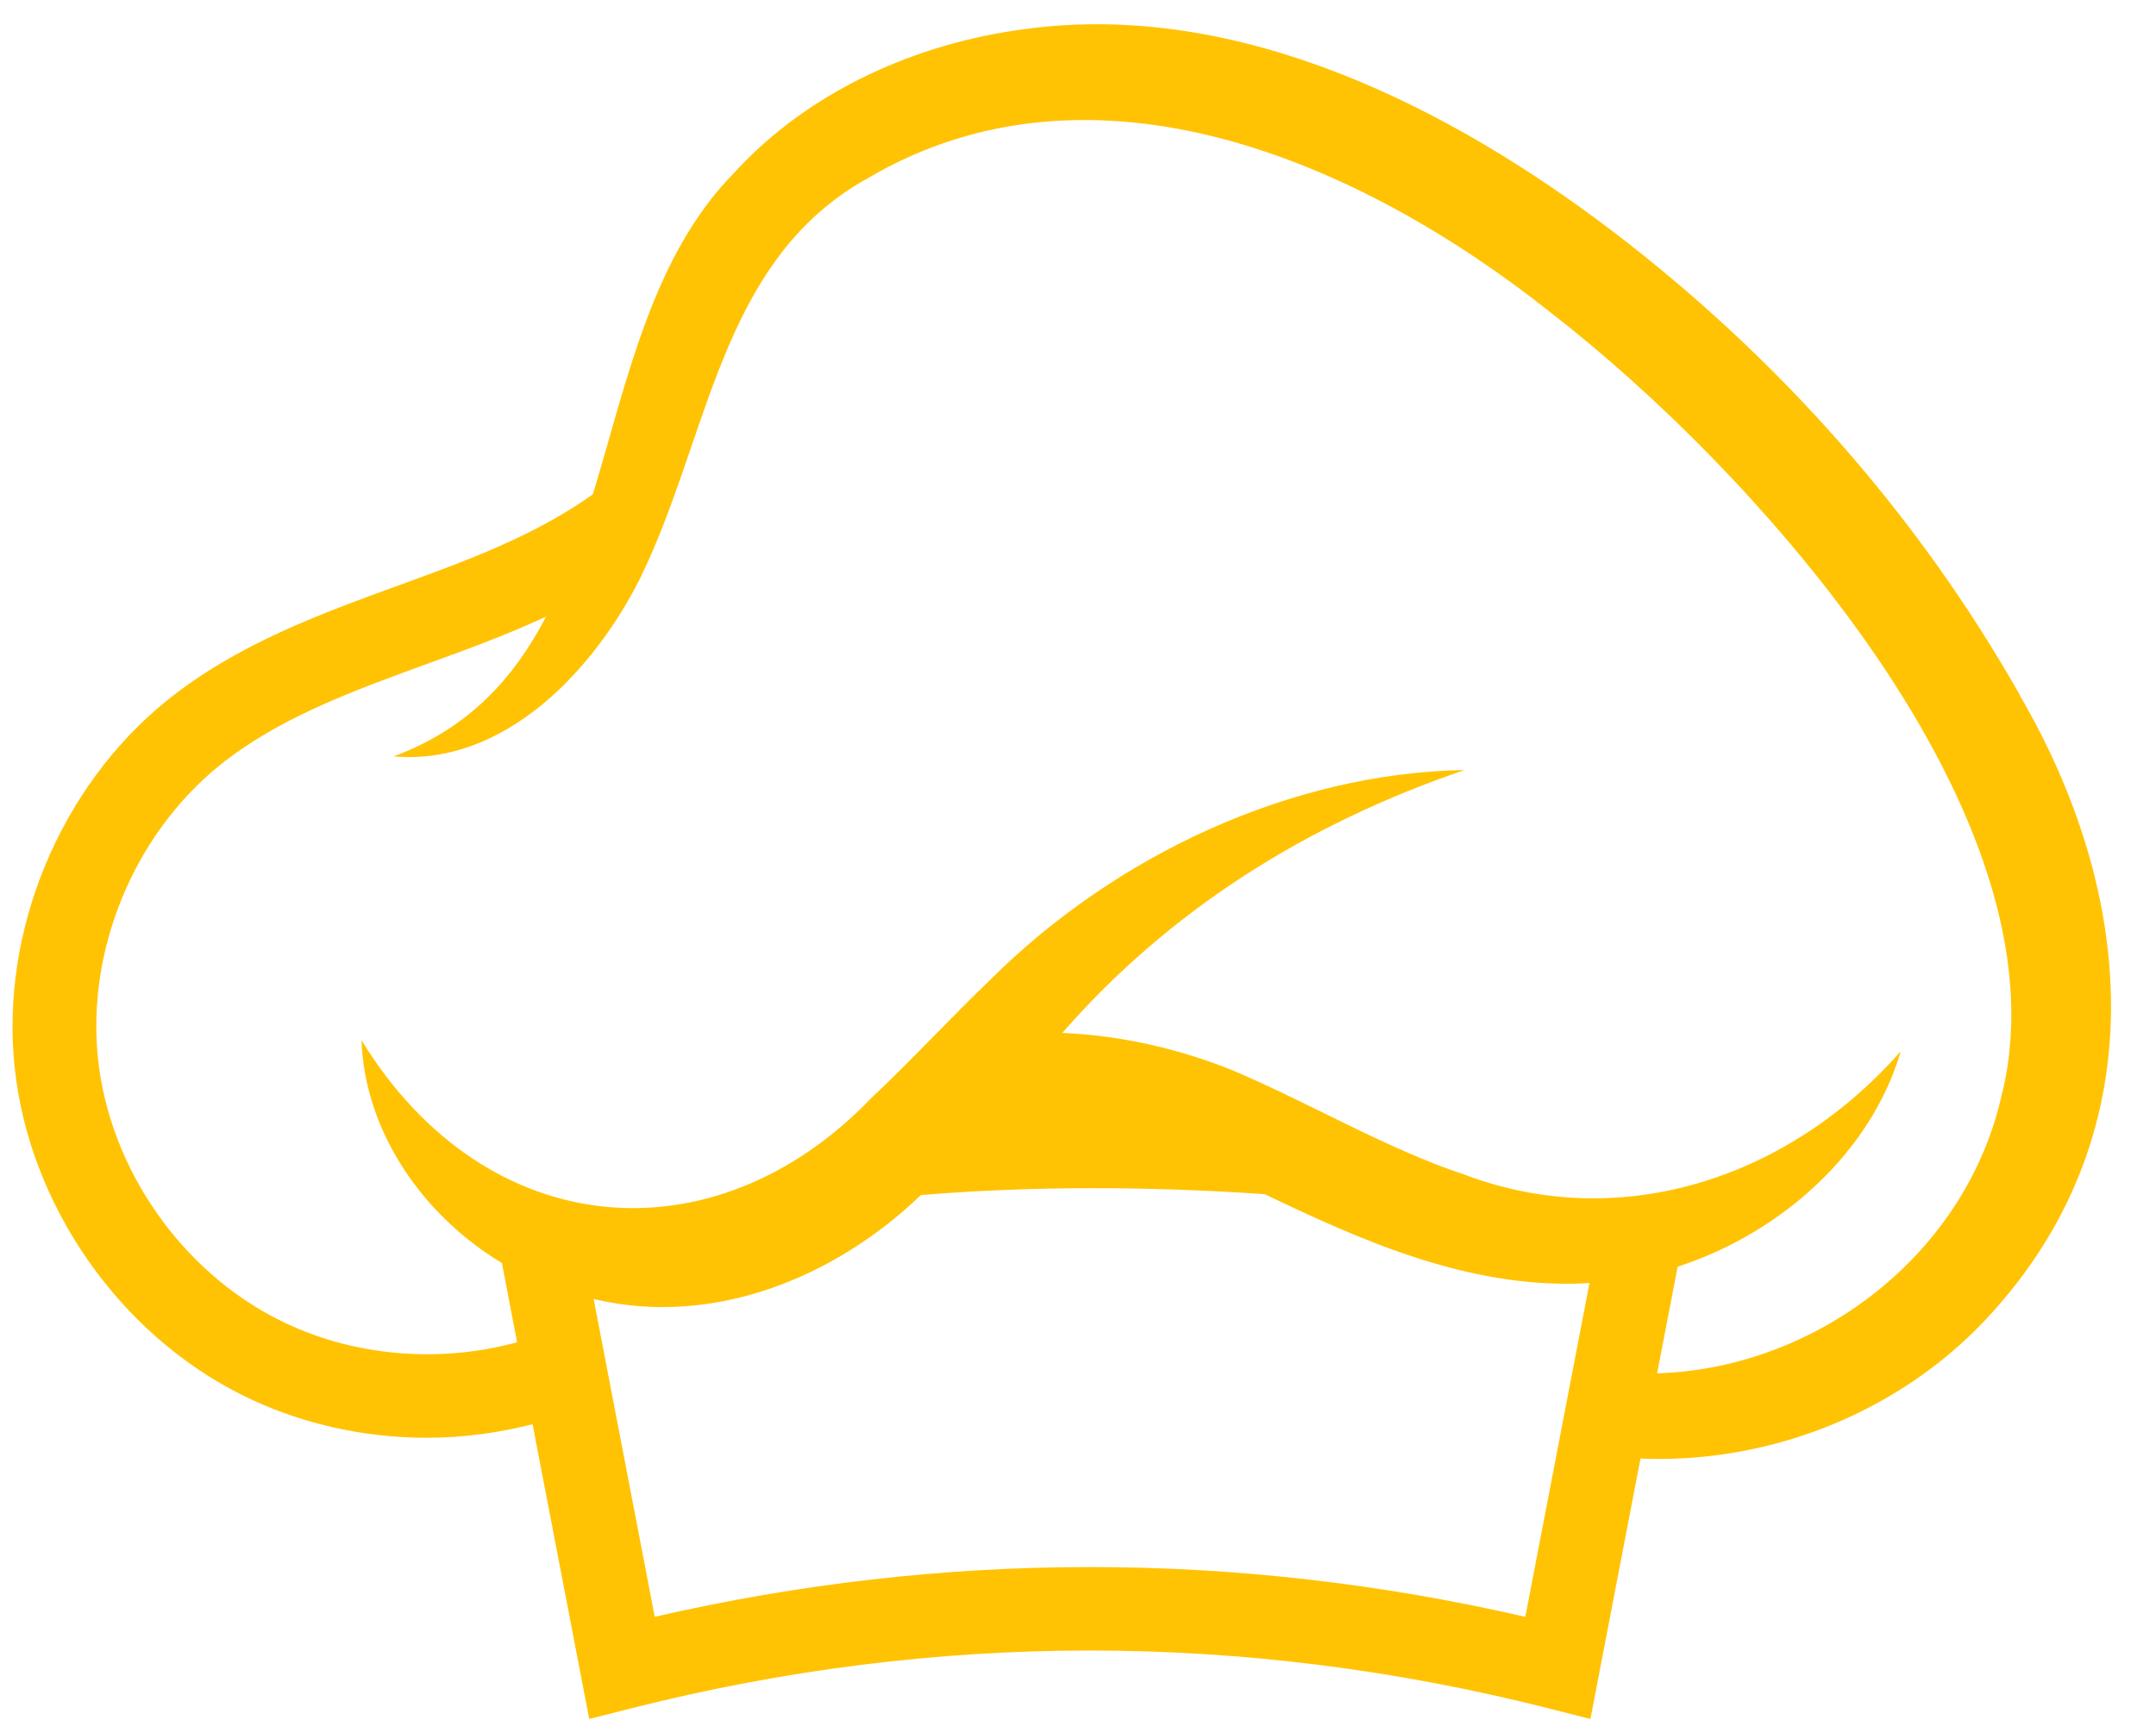
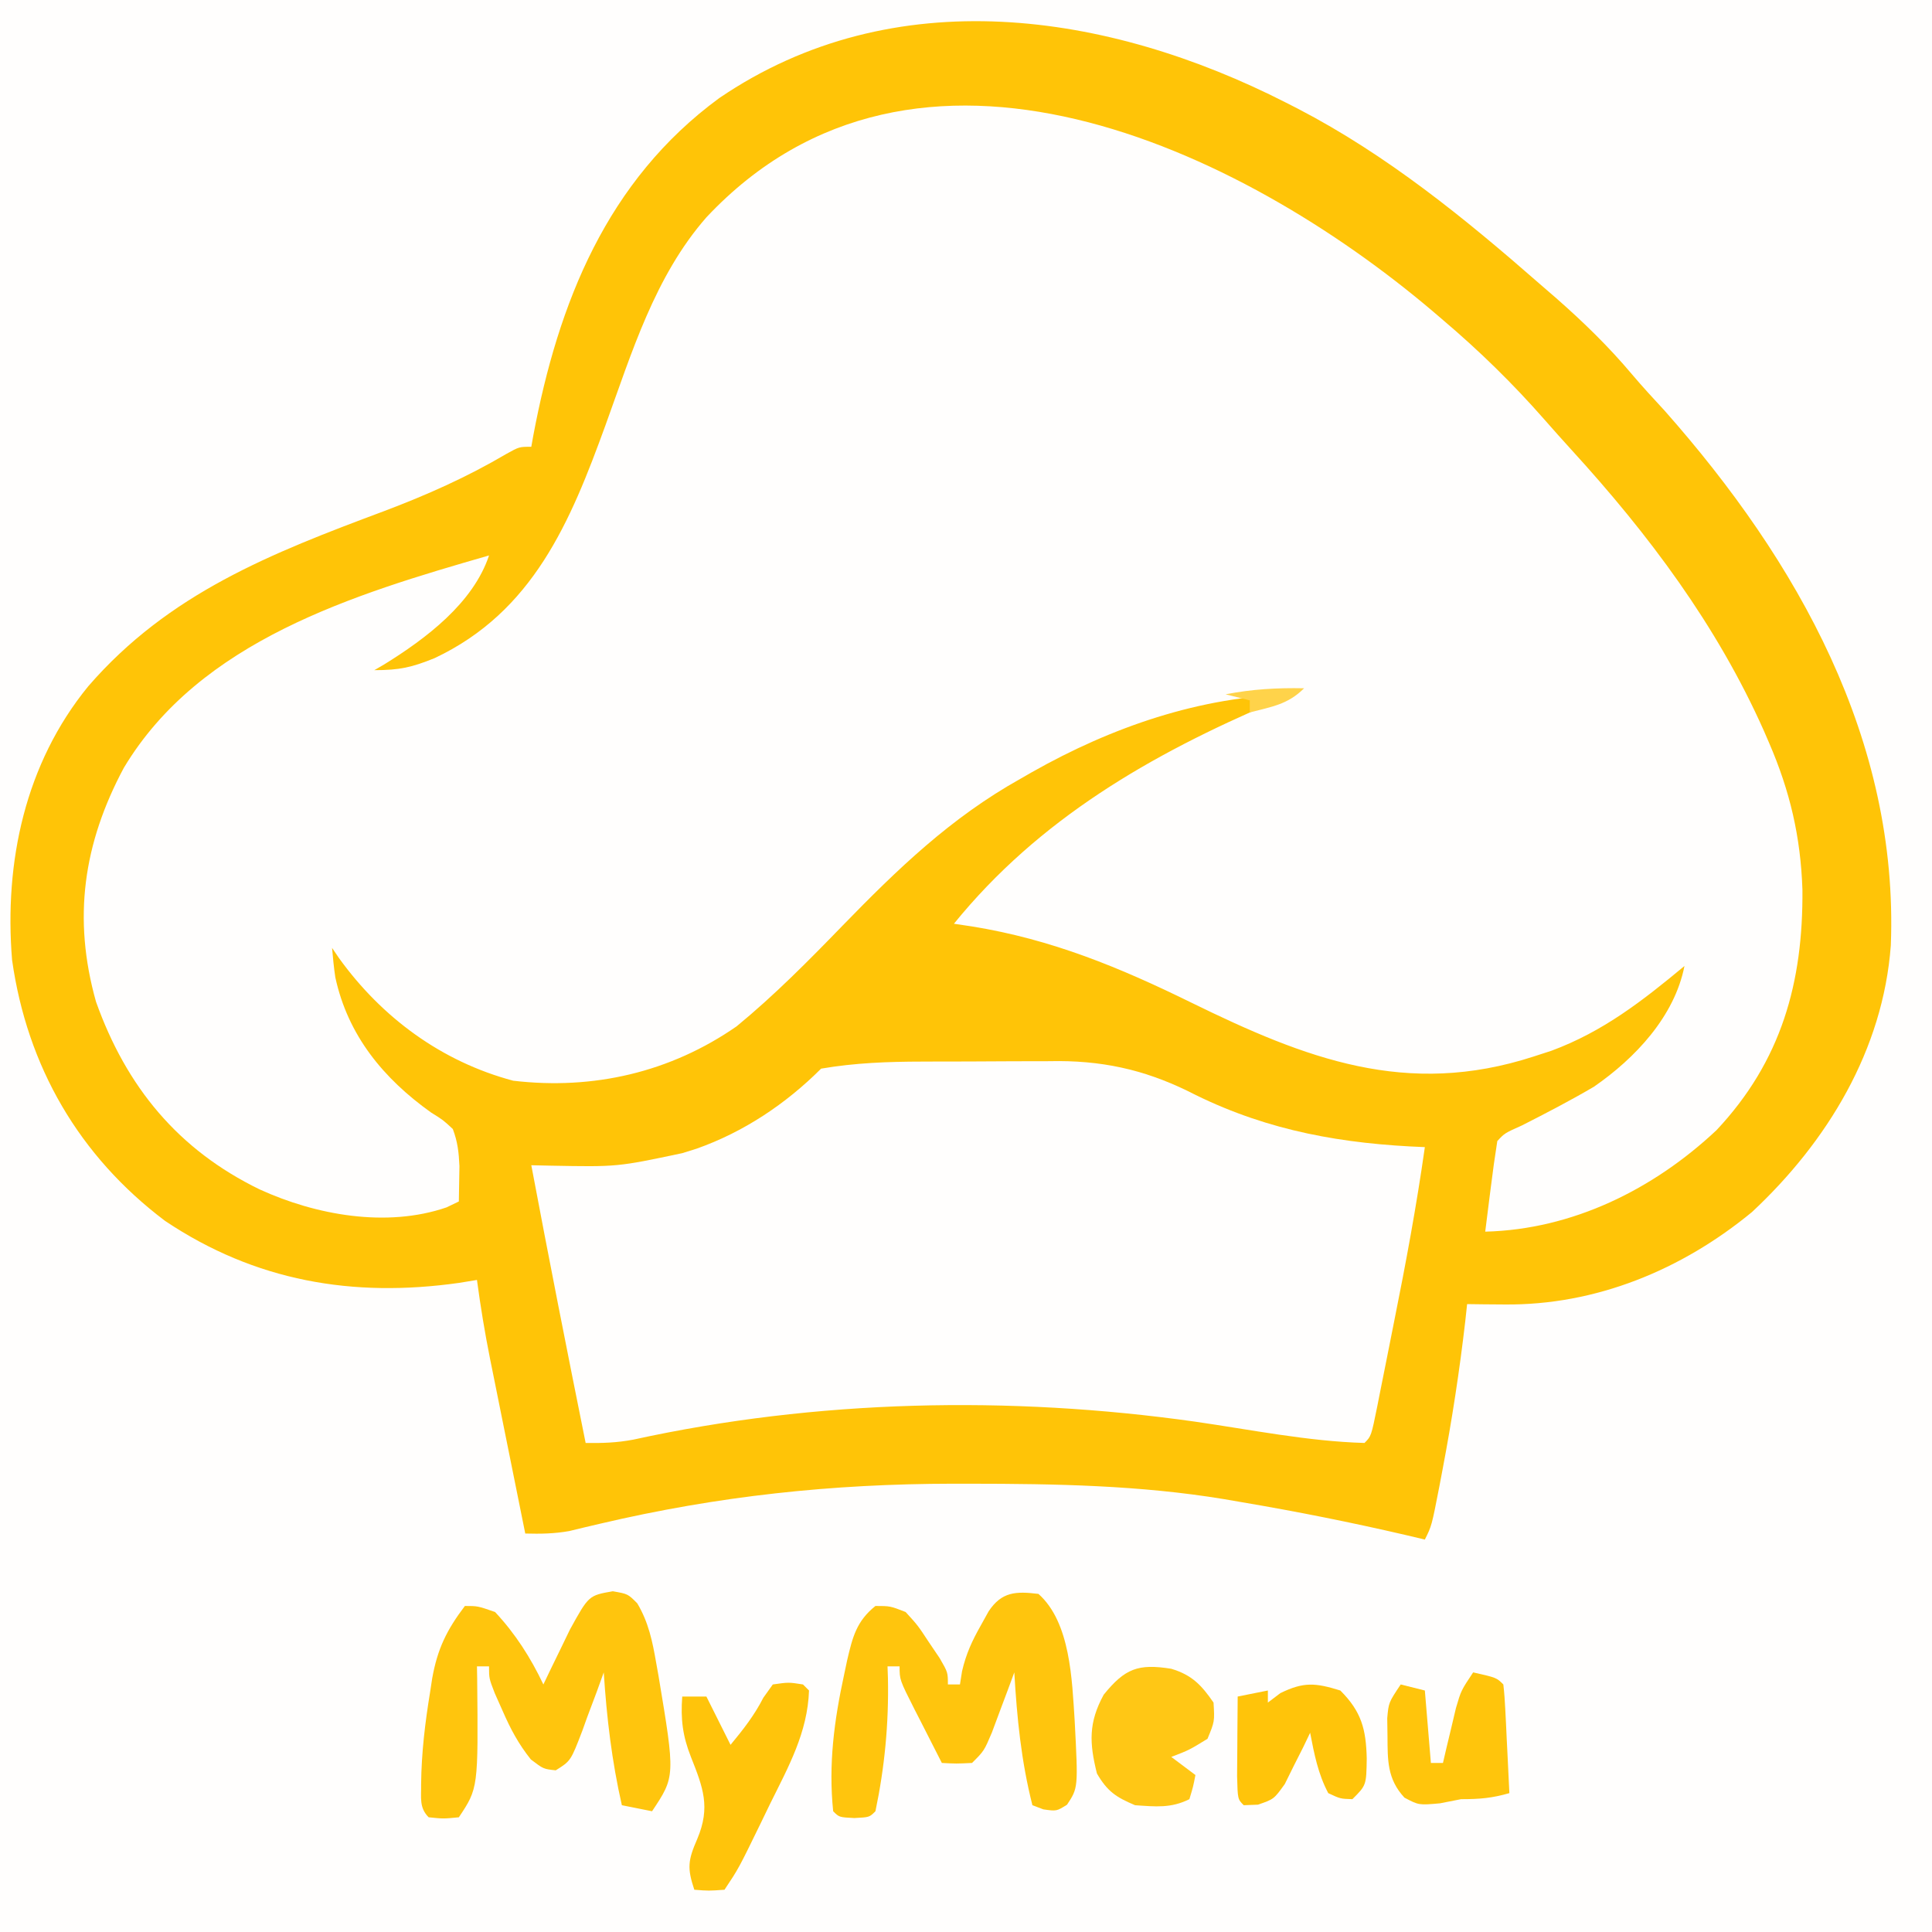
- <svg xmlns="http://www.w3.org/2000/svg" data-name="Layer 2" preserveAspectRatio="xMidYMid meet" version="1.0" viewBox="-1.5 -2.9 258.0 205.8" zoomAndPan="magnify" style="fill: rgb(255, 195, 3);" original_string_length="1898">
-   <g data-name="Layer 2" id="__id32_sgm3jnq6qp">
-     <path d="m240.21,80.3c-12.24-21.61-28.96-40.43-48.66-55.46C172.11,10.03,146.84-2.9,121.23.57c-12.98,1.67-25.89,7.37-34.88,17.22-9.82,9.99-12.76,24.81-16.9,38.47-5.76,4.14-12.64,7-19.26,9.45-1.27.47-2.55.94-3.82,1.4-9.62,3.5-19.57,7.13-27.92,13.86C5.65,91.33-1.49,108.58.26,124.92c1.75,16.37,12.39,31.72,27.1,39.11,6.82,3.43,14.51,5.17,22.23,5.17,4.25,0,8.51-.57,12.64-1.62l6.78,35.28,5.13-1.3c36.35-9.19,73.2-9.19,109.55,0l5.13,1.3,5.99-31.17c15.84.66,31.81-5.82,42.39-17.82,19.32-21.66,16.8-49.91,2.98-73.58Zm-59.2,110.33c-34.59-7.94-69.57-7.94-104.16,0l-7.31-38.04c.11.02.22.05.33.08,14.25,3.26,28.73-2.79,38.82-12.52,12.79-1.06,26.6-1.1,41.15-.11,11.72,5.63,24.19,11.13,37.62,10.7.42,0,.83-.05,1.25-.07l-7.68,39.96Zm57.12-62.91c-4.04,19.21-21.96,33.16-41.33,33.77l2.46-12.77c12.38-4.01,23.16-13.69,26.7-25.79-13.33,15.19-33.43,21.85-52.16,14.79-9.47-3.13-18.65-8.66-28.02-12.59-6.42-2.56-13.26-4.09-20.16-4.39,12.87-14.73,29.2-25,48.14-31.47-20.81.36-41.75,10.22-56.64,24.99-5.07,4.87-9.65,9.87-14.32,14.24-18.77,19.61-46.12,17.45-61.04-6.88.38,10.92,7.31,20.96,16.8,26.66l1.82,9.49c-9.5,2.59-19.88,1.66-28.5-2.68-11.76-5.9-20.26-18.17-21.65-31.24-1.39-13.06,4.31-26.84,14.53-35.12,7.05-5.68,15.8-8.87,25.06-12.24,1.3-.47,2.59-.95,3.88-1.42,3.23-1.2,6.69-2.56,10.14-4.16-3.82,7.36-9.27,13.41-18.24,16.73,13.19,1.15,23.87-10.21,29.4-21.12,8.39-16.94,9.55-38.23,27.33-48.08,27.07-15.95,59.07-1.97,81.79,16.12,24.52,18.99,61.74,60.34,54.04,93.13Z" style="fill: inherit;" />
-   </g>
+ <svg xmlns="http://www.w3.org/2000/svg" version="1.1" width="320" height="320">
+   <path d="M0 0 C105.6 0 211.2 0 320 0 C320 105.6 320 211.2 320 320 C214.4 320 108.8 320 0 320 C0 214.4 0 108.8 0 0 Z " fill="#FFFEFD" transform="translate(0,0)" />
+   <path d="M0 0 C0.877 0.684 1.753 1.369 2.656 2.074 C13.545 10.737 24.177 20.212 33 31 C34.094 32.245 34.094 32.245 35.211 33.516 C46.511 46.562 56.213 61.098 63 77 C63.27 77.625 63.539 78.25 63.817 78.895 C69.611 92.897 70.805 109.487 65.438 123.812 C62.883 129.966 59.645 135.221 55 140 C54.355 140.683 53.711 141.366 53.047 142.07 C44.211 150.677 30.717 157.77 18.191 158.066 C17.468 158.044 16.745 158.023 16 158 C16.228 155.559 16.481 153.124 16.75 150.688 C16.812 149.997 16.874 149.307 16.938 148.596 C17.294 145.519 17.551 143.473 19.723 141.188 C22.348 139.819 24.994 138.541 27.688 137.312 C37.532 132.432 44.264 125.993 49 116 C49 115.34 49 114.68 49 114 C48.417 114.508 47.835 115.016 47.234 115.539 C33.342 127.203 17.234 133.556 -1 132 C-13.289 129.793 -24.06 124.238 -35.175 118.746 C-47.219 112.821 -58.587 108.674 -72 107 C-57.751 89.285 -37.539 76.18 -16 69 C-48.837 69.796 -73.767 90.201 -95.5 112.715 C-102.512 119.847 -109.85 126.151 -119.25 129.875 C-120.204 130.264 -121.158 130.654 -122.141 131.055 C-132.84 134.592 -144.133 134.288 -154.309 129.492 C-162.725 124.826 -168.971 118.407 -175 111 C-173.627 122.125 -168.638 130.832 -160 138 C-159.051 138.557 -158.102 139.114 -157.125 139.688 C-155 141 -155 141 -154.188 142.688 C-153.908 146.136 -153.942 149.541 -154 153 C-162.112 156.907 -172.925 156.005 -181.375 153.375 C-196.438 147.525 -205.769 138.352 -212.402 123.797 C-214.229 119.567 -215.621 115.616 -216 111 C-216.08 110.093 -216.16 109.185 -216.242 108.25 C-216.859 94.327 -211.367 82.495 -202.812 71.812 C-192.188 60.285 -175.556 54.812 -161.188 49.5 C-159.727 48.956 -159.727 48.956 -158.237 48.401 C-157.327 48.072 -156.418 47.744 -155.48 47.406 C-154.665 47.11 -153.849 46.815 -153.009 46.51 C-151 46 -151 46 -149 47 C-154.224 54.199 -159.747 61.212 -168 65 C-159.042 64.511 -151.192 60.605 -145 54 C-137.193 44.219 -132.645 33.5 -128.625 21.75 C-121.886 2.67 -114.447 -13.578 -95.566 -23.246 C-62.642 -37.628 -25.878 -20.753 0 0 Z " fill="#FFFEFD" transform="translate(230,46)" />
+   <path d="M0 0 C0.659 0.335 1.317 0.671 1.996 1.017 C16.723 8.668 29.567 19.119 42 30 C43.379 31.193 43.379 31.193 44.785 32.41 C49.285 36.367 53.446 40.41 57.305 44.996 C59.064 47.075 60.903 49.062 62.75 51.062 C84.783 75.976 101.499 105.638 100.179 139.59 C98.89 156.921 89.663 172.104 77.188 183.75 C65.567 193.327 51.318 199.215 36.188 199.062 C35.026 199.053 33.865 199.044 32.668 199.035 C31.347 199.018 31.347 199.018 30 199 C29.902 199.911 29.804 200.823 29.703 201.762 C28.748 210.033 27.495 218.195 25.938 226.375 C25.763 227.296 25.589 228.218 25.409 229.167 C24.132 235.736 24.132 235.736 23 238 C21.469 237.636 21.469 237.636 19.906 237.266 C10.879 235.167 1.826 233.36 -7.312 231.812 C-8.277 231.646 -9.241 231.479 -10.234 231.308 C-24.218 228.998 -38.176 228.759 -52.312 228.75 C-53.243 228.749 -54.174 228.749 -55.133 228.748 C-75.188 228.771 -94.064 230.781 -113.608 235.374 C-114.504 235.584 -115.401 235.795 -116.324 236.012 C-117.109 236.202 -117.893 236.392 -118.702 236.589 C-121.178 237.032 -123.49 237.07 -126 237 C-126.981 232.144 -127.96 227.288 -128.936 222.431 C-129.268 220.781 -129.6 219.131 -129.934 217.482 C-130.415 215.101 -130.893 212.721 -131.371 210.34 C-131.519 209.61 -131.667 208.881 -131.819 208.129 C-132.692 203.766 -133.41 199.411 -134 195 C-134.976 195.16 -135.952 195.32 -136.957 195.484 C-154.57 197.98 -170.732 195.215 -185.66 185.219 C-199.904 174.475 -208.502 159.652 -211 142 C-212.326 125.789 -208.836 109.452 -198.379 96.664 C-185.047 81.275 -168.082 74.639 -149.401 67.664 C-142.296 64.98 -135.664 62.035 -129.125 58.18 C-127 57 -127 57 -125 57 C-124.839 56.098 -124.839 56.098 -124.675 55.177 C-120.526 33.107 -112.477 12.905 -93.875 -0.75 C-64.954 -20.439 -29.461 -15.024 0 0 Z M-96 19 C-104.557 28.769 -108.364 41.451 -112.726 53.463 C-118.529 69.435 -124.692 84.304 -141 92 C-144.811 93.553 -146.854 94 -151 94 C-150.455 93.683 -149.909 93.366 -149.348 93.039 C-142.477 88.787 -134.638 82.913 -132 75 C-154.408 81.451 -179.886 89.122 -192.496 110.188 C-199.194 122.714 -200.989 135.096 -197.098 148.922 C-192.071 163.017 -183.498 173.44 -170 180 C-160.701 184.258 -148.96 186.396 -139.027 182.977 C-138.024 182.493 -138.024 182.493 -137 182 C-136.979 180.762 -136.959 179.525 -136.938 178.25 C-136.926 177.554 -136.914 176.858 -136.902 176.141 C-137.006 173.879 -137.196 172.122 -138 170 C-139.605 168.506 -139.605 168.506 -141.625 167.25 C-149.505 161.616 -155.371 154.51 -157.461 144.875 C-157.702 143.258 -157.861 141.629 -158 140 C-157.622 140.557 -157.245 141.114 -156.855 141.688 C-149.736 151.559 -139.855 158.843 -128 162 C-114.736 163.562 -101.979 160.614 -91 153 C-84.751 147.867 -79.101 142.15 -73.477 136.348 C-64.295 126.907 -55.531 118.452 -44 112 C-43.056 111.458 -43.056 111.458 -42.093 110.905 C-28.887 103.43 -14.288 98.37 1 98 C-0.506 98.636 -0.506 98.636 -2.043 99.285 C-22.334 107.943 -40.9 118.617 -55 136 C-54.019 136.147 -53.038 136.294 -52.027 136.445 C-38.824 138.573 -27.555 143.233 -15.615 149.098 C3.303 158.362 19.99 164.818 41 158 C41.977 157.683 42.954 157.366 43.961 157.039 C52.517 153.873 59.061 148.764 66 143 C64.358 151.364 57.819 158.291 51 163 C47.111 165.282 43.117 167.357 39.098 169.398 C36.202 170.697 36.202 170.697 35 172 C34.601 174.522 34.249 177.03 33.938 179.562 C33.847 180.273 33.756 180.984 33.662 181.717 C33.438 183.477 33.218 185.239 33 187 C47.455 186.641 60.862 180.005 71.312 170.188 C82.06 158.736 85.666 145.734 85.539 130.352 C85.242 121.58 83.476 114.031 80 106 C79.716 105.343 79.432 104.687 79.139 104.01 C71.382 86.6 60.088 71.516 47.281 57.504 C45.765 55.839 44.264 54.159 42.781 52.465 C37.549 46.505 32.047 41.131 26 36 C25.2 35.316 25.2 35.316 24.384 34.617 C-7.538 7.499 -61.267 -18.032 -96 19 Z " fill="#FFC407" transform="translate(213,17)" />
+   <path d="M0 0 C0.811 -0.003 1.622 -0.007 2.457 -0.01 C4.16 -0.015 5.864 -0.017 7.567 -0.017 C10.15 -0.02 12.732 -0.038 15.314 -0.057 C16.98 -0.06 18.646 -0.062 20.312 -0.062 C21.072 -0.07 21.832 -0.077 22.614 -0.084 C30.942 -0.049 37.871 1.714 45.285 5.543 C57.492 11.526 69.706 13.644 83.223 14.168 C81.848 23.864 80.066 33.449 78.136 43.047 C77.653 45.455 77.177 47.864 76.701 50.273 C76.395 51.806 76.088 53.339 75.781 54.871 C75.64 55.591 75.498 56.31 75.352 57.052 C74.337 62.053 74.337 62.053 73.223 63.168 C63.845 62.9 54.368 60.961 45.098 59.629 C14.43 55.303 -17.542 55.97 -47.879 62.617 C-50.606 63.135 -53.014 63.209 -55.777 63.168 C-58.866 47.851 -61.887 32.524 -64.777 17.168 C-63.201 17.203 -63.201 17.203 -61.594 17.238 C-50.537 17.446 -50.537 17.446 -39.777 15.168 C-38.994 14.923 -38.21 14.678 -37.402 14.426 C-29.607 11.673 -22.624 7.015 -16.777 1.168 C-11.176 0.206 -5.673 0.008 0 0 Z " fill="#FFFEFD" transform="translate(152.7773,175.832)" />
+   <path d="M0 0 C5.311 4.721 5.56 14.279 6 21 C6.582 32.119 6.582 32.119 4.734 34.914 C3 36 3 36 0.812 35.688 C0.214 35.461 -0.384 35.234 -1 35 C-2.861 27.68 -3.558 20.532 -4 13 C-4.338 13.915 -4.675 14.83 -5.023 15.773 C-5.469 16.962 -5.915 18.15 -6.375 19.375 C-6.816 20.558 -7.257 21.742 -7.711 22.961 C-9 26 -9 26 -11 28 C-13.625 28.125 -13.625 28.125 -16 28 C-17.172 25.711 -18.337 23.419 -19.5 21.125 C-19.834 20.474 -20.168 19.823 -20.512 19.152 C-23 14.227 -23 14.227 -23 12 C-23.66 12 -24.32 12 -25 12 C-24.977 12.643 -24.954 13.286 -24.93 13.949 C-24.78 21.439 -25.463 28.661 -27 36 C-28 37 -28 37 -30.5 37.125 C-33 37 -33 37 -34 36 C-34.802 28.228 -33.833 20.951 -32.188 13.375 C-31.94 12.202 -31.94 12.202 -31.687 11.006 C-30.79 7.146 -30.13 4.503 -27 2 C-24.551 2.004 -24.551 2.004 -22 3 C-19.98 5.215 -19.98 5.215 -18.188 7.938 C-17.583 8.833 -16.978 9.729 -16.355 10.652 C-15 13 -15 13 -15 15 C-14.34 15 -13.68 15 -13 15 C-12.885 14.273 -12.771 13.546 -12.652 12.797 C-11.981 9.919 -11.012 7.814 -9.562 5.25 C-9.131 4.471 -8.699 3.693 -8.254 2.891 C-6.087 -0.376 -3.726 -0.454 0 0 Z " fill="#FFC50D" transform="translate(172,264)" />
+   <path d="M0 0 C2.5 0.438 2.5 0.438 4.051 2 C5.928 5.157 6.569 8.304 7.188 11.875 C7.313 12.577 7.439 13.279 7.569 14.003 C10.349 30.664 10.349 30.664 6.5 36.438 C4.85 36.108 3.2 35.778 1.5 35.438 C-0.166 28.127 -1.012 20.916 -1.5 13.438 C-1.887 14.509 -2.273 15.58 -2.672 16.684 C-3.197 18.081 -3.723 19.478 -4.25 20.875 C-4.503 21.582 -4.755 22.289 -5.016 23.018 C-6.961 28.1 -6.961 28.1 -9.453 29.66 C-11.5 29.438 -11.5 29.438 -13.578 27.852 C-15.637 25.266 -16.929 22.838 -18.25 19.812 C-18.892 18.37 -18.892 18.37 -19.547 16.898 C-20.5 14.438 -20.5 14.438 -20.5 12.438 C-21.16 12.438 -21.82 12.438 -22.5 12.438 C-22.488 13.104 -22.477 13.77 -22.465 14.457 C-22.287 32.618 -22.287 32.618 -25.5 37.438 C-28.062 37.688 -28.062 37.688 -30.5 37.438 C-32.108 35.83 -31.71 34.169 -31.75 31.938 C-31.696 26.744 -31.09 21.739 -30.25 16.625 C-30.141 15.908 -30.032 15.192 -29.919 14.453 C-29.051 9.558 -27.509 6.398 -24.5 2.438 C-22.375 2.438 -22.375 2.438 -19.5 3.438 C-16.149 7.018 -13.596 11.017 -11.5 15.438 C-11.102 14.606 -10.703 13.775 -10.293 12.918 C-9.763 11.831 -9.233 10.745 -8.688 9.625 C-8.165 8.546 -7.643 7.467 -7.105 6.355 C-3.993 0.699 -3.993 0.699 0 0 Z " fill="#FFC50D" transform="translate(101.5,263.5625)" />
+   <path d="M0 0 C2.625 -0.375 2.625 -0.375 5 0 C5.33 0.33 5.66 0.66 6 1 C5.76 7.963 2.607 13.6 -0.438 19.75 C-0.941 20.79 -1.444 21.831 -1.963 22.902 C-5.655 30.482 -5.655 30.482 -8 34 C-10.625 34.188 -10.625 34.188 -13 34 C-14.202 30.393 -14.059 29.135 -12.5 25.562 C-10.287 20.306 -11.554 17.065 -13.562 12 C-14.928 8.553 -15.28 5.739 -15 2 C-13.68 2 -12.36 2 -11 2 C-9.68 4.64 -8.36 7.28 -7 10 C-4.895 7.459 -3.069 5.134 -1.562 2.188 C-1.047 1.466 -0.531 0.744 0 0 Z " fill="#FFC40B" transform="translate(128,279)" />
+   <path d="M0 0 C3.427 1.025 5.017 2.707 7.012 5.602 C7.199 8.727 7.199 8.727 6.012 11.602 C2.949 13.477 2.949 13.477 0.012 14.602 C1.332 15.592 2.652 16.582 4.012 17.602 C3.637 19.539 3.637 19.539 3.012 21.602 C-0.053 23.134 -2.605 22.831 -5.988 22.602 C-9.153 21.265 -10.569 20.32 -12.301 17.352 C-13.563 12.303 -13.711 8.923 -11.176 4.289 C-7.662 -0.028 -5.512 -0.876 0 0 Z " fill="#FFC715" transform="translate(193.9883,276.3984)" />
+   <path d="M0 0 C3.521 3.521 4.256 6.425 4.375 11.25 C4.308 15.692 4.308 15.692 2 18 C0 17.938 0 17.938 -2 17 C-3.698 13.783 -4.316 10.546 -5 7 C-5.375 7.782 -5.75 8.565 -6.137 9.371 C-6.904 10.889 -6.904 10.889 -7.688 12.438 C-8.436 13.952 -8.436 13.952 -9.199 15.496 C-11 18 -11 18 -13.645 18.91 C-14.422 18.94 -15.199 18.969 -16 19 C-17 18 -17 18 -17.098 14.184 C-17.091 12.602 -17.079 11.019 -17.062 9.438 C-17.058 8.631 -17.053 7.825 -17.049 6.994 C-17.037 4.996 -17.019 2.998 -17 1 C-15.35 0.67 -13.7 0.34 -12 0 C-12 0.66 -12 1.32 -12 2 C-11.319 1.484 -10.639 0.969 -9.938 0.438 C-6.051 -1.465 -4.111 -1.271 0 0 Z " fill="#FFC40A" transform="translate(222,280)" />
+   <path d="M0 0 C3.875 0.875 3.875 0.875 5 2 C5.156 3.34 5.25 4.688 5.316 6.035 C5.358 6.844 5.4 7.653 5.443 8.486 C5.483 9.336 5.522 10.187 5.562 11.062 C5.606 11.917 5.649 12.771 5.693 13.65 C5.8 15.767 5.9 17.883 6 20 C3.108 20.826 1.113 21 -2 21 C-3.732 21.34 -3.732 21.34 -5.5 21.688 C-9 22 -9 22 -11.375 20.75 C-14.257 17.646 -14.16 14.545 -14.188 10.5 C-14.202 9.541 -14.216 8.582 -14.23 7.594 C-14 5 -14 5 -12 2 C-10.68 2.33 -9.36 2.66 -8 3 C-7.67 6.96 -7.34 10.92 -7 15 C-6.34 15 -5.68 15 -5 15 C-4.807 14.169 -4.613 13.337 -4.414 12.48 C-4.154 11.394 -3.893 10.307 -3.625 9.188 C-3.242 7.569 -3.242 7.569 -2.852 5.918 C-2 3 -2 3 0 0 Z " fill="#FFC50C" transform="translate(244,277)" />
+   <path d="M0 0 C-2.686 2.686 -5.376 3.06 -9 4 C-9 3.34 -9 2.68 -9 2 C-10.32 1.67 -11.64 1.34 -13 1 C-8.606 0.143 -4.474 -0.089 0 0 Z " fill="#FFD34A" transform="translate(216,114)" />
</svg>
